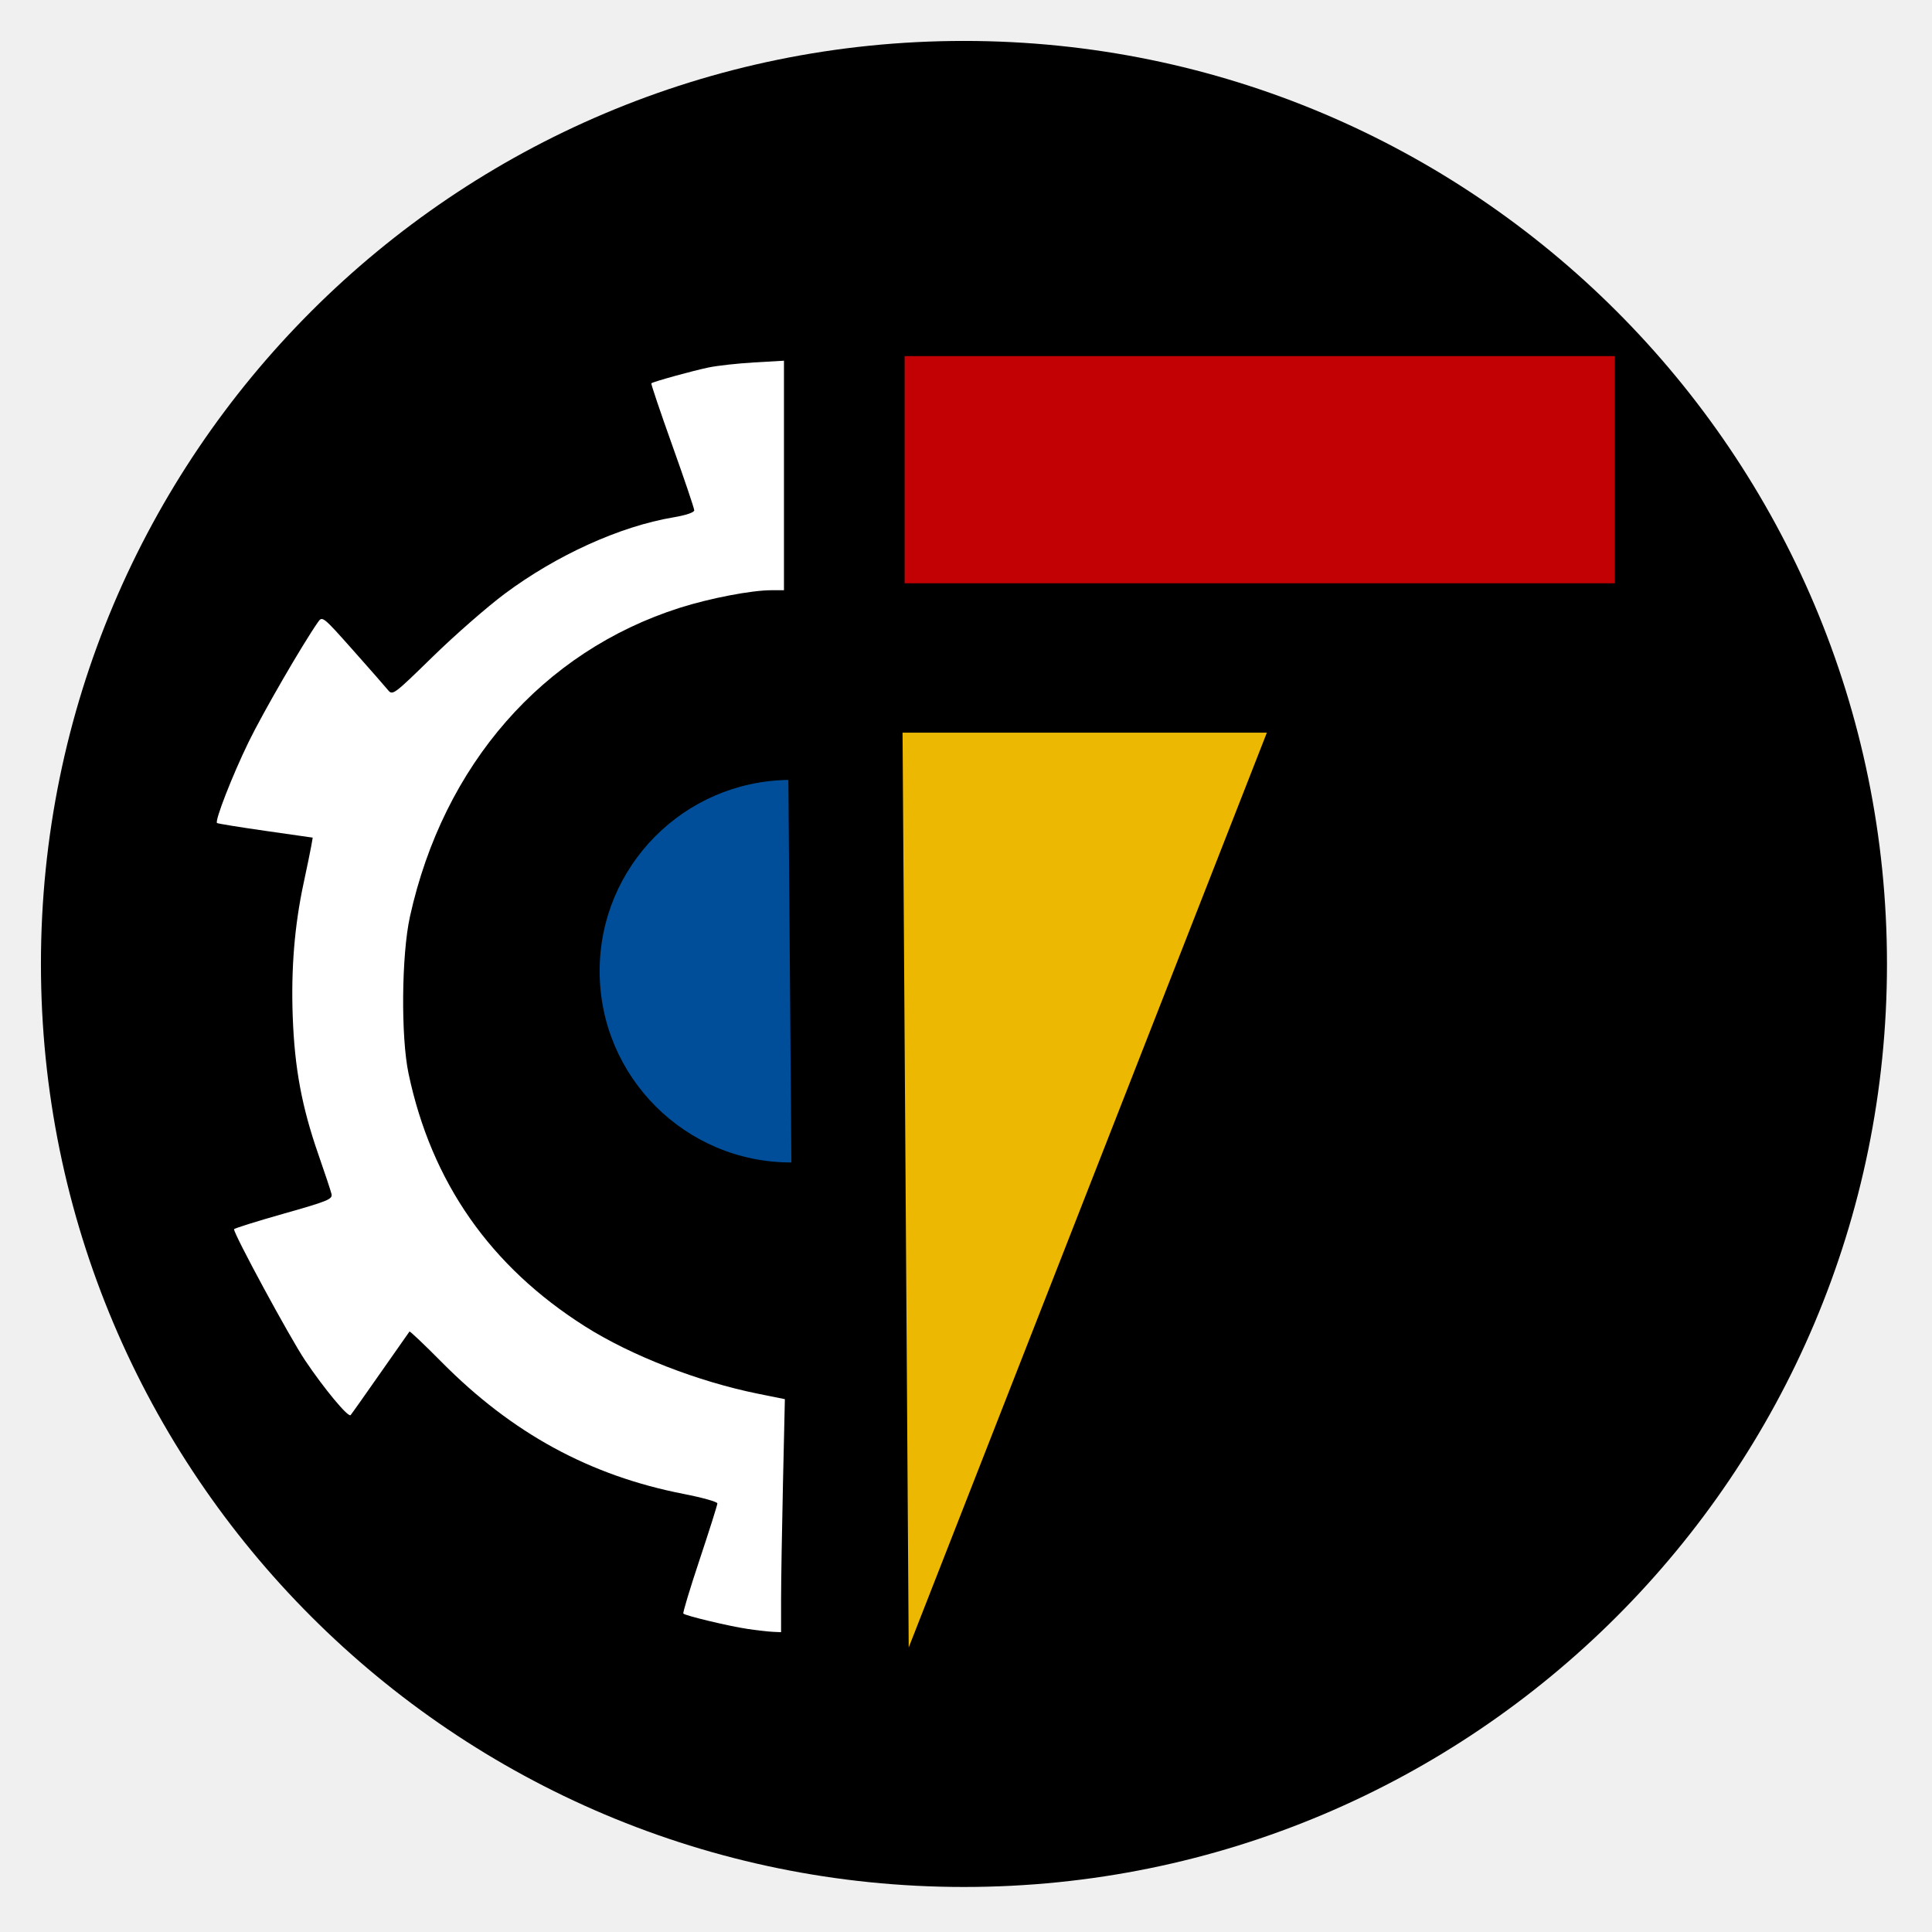
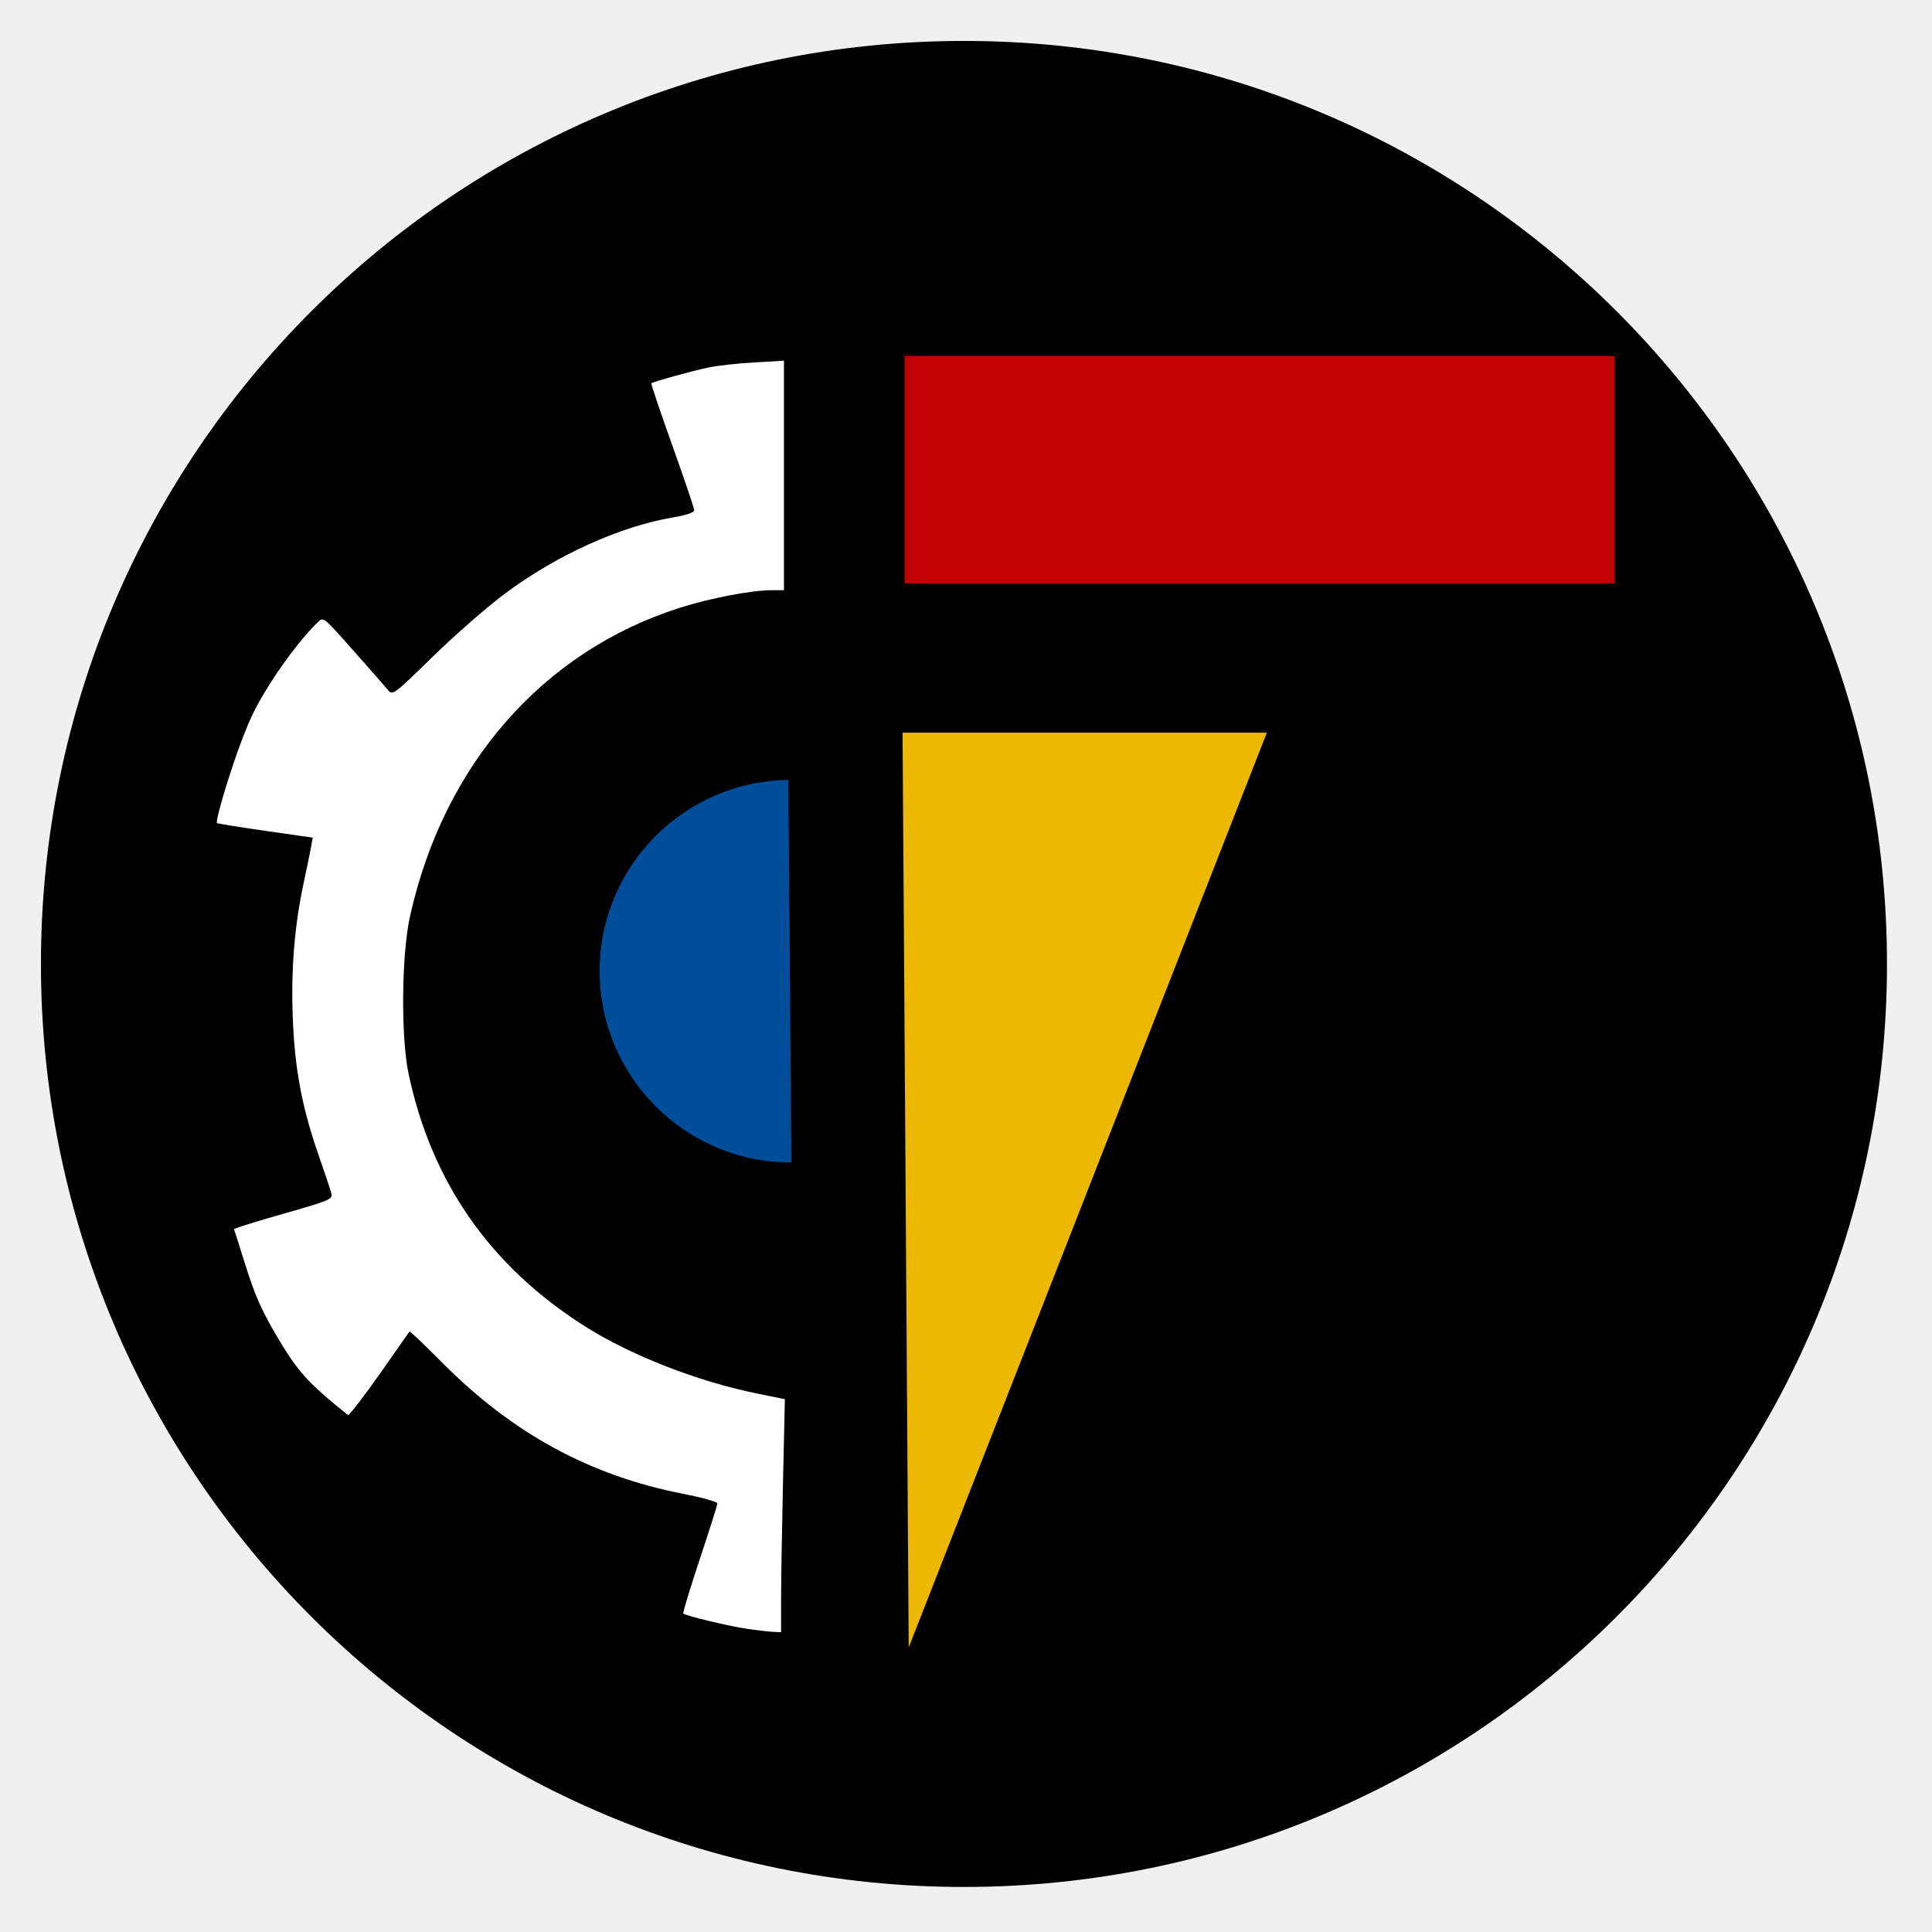
<svg xmlns="http://www.w3.org/2000/svg" id="svg2" version="1.1" width="500" height="500">
  <defs id="defs6" />
  <g id="layer1" style="display:inline">
    <path style="fill:#ffffff;fill-opacity:1;stroke:#000000;stroke-width:1px;stroke-linecap:butt;stroke-linejoin:miter;stroke-opacity:1" d="m 203.743,153.188 0,-60.673 c -10.424,0.015 -18.565,0.191 -36.704,5.992 l 11.985,33.707 c -31.663,3.59 -55.391,23.05 -77.153,46.441 l -18.726,-20.974 c -11.454,17.821 -22.992,36.364 -28.464,56.179 l 25.468,3.745 c -8.409,30.711 -8.316,61.422 5.243,92.134 l -26.217,7.491 c 8.837,18.078 16.864,36.697 31.46,50.936 l 15.73,-22.472 c 23.987,27.859 50.68,39.484 78.651,43.445 l -9.738,29.213 c 16.607,4.695 20.402,4.266 27.715,5.243 l 0.749,-62.171 c -148.446,-25.923 -114.406,-203.592 0,-208.237 z" id="path3849" />
    <path style="opacity:1;color:#000000;fill:#000000;fill-opacity:1;fill-rule:nonzero;stroke:none;stroke-width:0;marker:none;visibility:visible;display:inline;overflow:visible;enable-background:accumulate" id="path3855" d="m 498.941,304.555 a 238.877,238.877 0 1 1 -477.754,0 238.877,238.877 0 1 1 477.754,0 z" transform="translate(-10.59322,-55.08475)" />
  </g>
  <g id="layer2">
    <rect style="opacity:1;color:#000000;fill:#c20104;fill-opacity:1;fill-rule:nonzero;stroke:none;stroke-width:0;marker:none;visibility:visible;display:inline;overflow:visible;enable-background:accumulate" id="rect3050" width="183.792" height="58.792" x="234.11" y="92.161" />
    <path style="fill:#ecb802;stroke:none;stroke-width:1px;stroke-linecap:butt;stroke-linejoin:miter;stroke-opacity:1;fill-opacity:1" d="m 233.581,189.619 1.589,236.758 92.691,-236.758 z" id="path3052" />
    <path style="opacity:0.5;color:#000000;fill:none;fill-opacity:1;fill-rule:nonzero;stroke:none;stroke-width:0;marker:none;visibility:visible;display:inline;overflow:visible;enable-background:accumulate" d="m 235.714,395.743 c -0.053,-14.566 -0.387,-66.645 -0.742,-115.731 -0.355,-49.086 -0.612,-89.309 -0.571,-89.383 0.041,-0.074 20.795,-0.074 46.118,0 l 46.043,0.135 -44.598,113.877 c -24.529,62.632 -44.948,114.711 -45.377,115.731 -0.701,1.669 -0.788,-0.787 -0.874,-24.629 z" id="path3068" />
    <path style="color:#000000;fill:#004e99;fill-opacity:1;fill-rule:nonzero;stroke:none;stroke-width:0;marker:none;visibility:visible;display:inline;overflow:visible;enable-background:accumulate" d="m 204.031,201.844 c -27.034,0.368 -48.844,22.347 -48.844,49.469 0,27.351 22.18,49.531 49.531,49.531 0.032,0 0.062,6e-5 0.094,0 l -0.781,-99 z" id="path3842" />
-     <path style="opacity:1;color:#000000;fill:#ffffff;fill-opacity:1;fill-rule:nonzero;stroke:none;stroke-width:0;marker:none;visibility:visible;display:inline;overflow:visible;enable-background:accumulate" d="m 193.526,421.573 c -4.698,-0.683 -16.1,-3.404 -16.676,-3.98 -0.183,-0.183 1.724,-6.507 4.239,-14.051 2.515,-7.545 4.57,-14.055 4.567,-14.466 -0.003,-0.412 -3.927,-1.513 -8.72,-2.447 -24.286,-4.734 -44.389,-15.688 -62.654,-34.14 -4.446,-4.492 -8.187,-8.041 -8.311,-7.887 -0.125,0.154 -3.523,4.999 -7.551,10.767 -4.028,5.768 -7.486,10.655 -7.685,10.861 -0.635,0.658 -6.9,-6.886 -11.82,-14.232 -3.91,-5.839 -18.346,-32.491 -18.346,-33.871 0,-0.214 5.756,-2.022 12.791,-4.016 11.68,-3.311 12.759,-3.759 12.421,-5.154 -0.204,-0.84 -1.721,-5.404 -3.371,-10.142 -4.294,-12.325 -6.156,-22.308 -6.649,-35.64 -0.46,-12.457 0.457,-23.668 2.846,-34.771 0.842,-3.914 1.709,-8.13 1.928,-9.37 l 0.397,-2.254 -12.241,-1.753 c -6.732,-0.964 -12.372,-1.879 -12.533,-2.032 -0.606,-0.579 3.954,-12.27 8.159,-20.919 3.67,-7.548 13.878,-25.193 17.988,-31.091 1.113,-1.598 1.298,-1.45 8.989,7.205 4.319,4.86 8.41,9.523 9.092,10.363 1.213,1.494 1.469,1.304 11.61,-8.602 5.704,-5.571 14.078,-12.894 18.61,-16.274 13.421,-10.009 29.865,-17.464 43.632,-19.78 3.273,-0.551 5.431,-1.277 5.431,-1.827 0,-0.502 -2.553,-8.052 -5.673,-16.778 -3.12,-8.725 -5.564,-15.966 -5.431,-16.09 0.44,-0.411 10.656,-3.236 14.849,-4.107 2.266,-0.471 7.575,-1.056 11.798,-1.3 l 7.678,-0.445 0,29.7 0,29.7 -3.273,0 c -5.123,0 -15.897,2.069 -23.693,4.549 -35.497,11.294 -61.154,40.652 -69.826,79.9 -2.189,9.905 -2.379,31.094 -0.366,40.643 5.924,28.091 21.135,49.885 45.66,65.417 11.968,7.579 29.226,14.296 44.847,17.453 l 6.885,1.392 -0.49,21.726 c -0.269,11.949 -0.49,25.518 -0.491,30.153 l -0.001,8.427 -2.06,-0.091 c -1.133,-0.05 -4.082,-0.385 -6.554,-0.744 z" id="path3853" />
+     <path style="color:#000000;fill:#ffffff;fill-opacity:1;fill-rule:nonzero;stroke:none;stroke-width:0;marker:none;visibility:visible;display:inline;overflow:visible;enable-background:accumulate" d="m 193.526,421.573 c -4.698,-0.683 -16.1,-3.404 -16.676,-3.98 -0.183,-0.183 1.724,-6.507 4.239,-14.051 2.515,-7.545 4.57,-14.055 4.567,-14.466 -0.003,-0.412 -3.927,-1.513 -8.72,-2.447 -24.286,-4.734 -44.389,-15.688 -62.654,-34.14 -4.446,-4.492 -8.187,-8.041 -8.311,-7.887 -0.125,0.154 -3.523,4.999 -7.551,10.767 -4.028,5.768 -8.124,11.04 -8.347,10.861 -10.566,-8.478 -13.024,-11.245 -18.586,-20.675 -6.003,-10.177 -6.68,-14.395 -10.917,-27.428 -0.066,-0.204 5.756,-2.022 12.791,-4.016 11.68,-3.311 12.759,-3.759 12.421,-5.154 -0.204,-0.84 -1.721,-5.404 -3.371,-10.142 -4.294,-12.325 -6.156,-22.308 -6.649,-35.64 -0.46,-12.457 0.457,-23.668 2.846,-34.771 0.842,-3.914 1.709,-8.13 1.928,-9.37 l 0.397,-2.254 -12.241,-1.753 c -6.732,-0.964 -12.372,-1.879 -12.533,-2.032 -0.606,-0.579 5.155,-19.76 9.36,-28.41 3.67,-7.548 11.553,-18.638 16.787,-23.601 1.413,-1.34 1.298,-1.45 8.989,7.205 4.319,4.86 8.41,9.523 9.092,10.363 1.213,1.494 1.469,1.304 11.61,-8.602 5.704,-5.571 14.078,-12.894 18.61,-16.274 13.421,-10.009 29.865,-17.464 43.632,-19.78 3.273,-0.551 5.431,-1.277 5.431,-1.827 0,-0.502 -2.553,-8.052 -5.673,-16.778 -3.12,-8.725 -5.564,-15.966 -5.431,-16.09 0.44,-0.411 10.656,-3.236 14.849,-4.107 2.266,-0.471 7.575,-1.056 11.798,-1.3 l 7.678,-0.445 0,29.7 0,29.7 -3.273,0 c -5.123,0 -15.897,2.069 -23.693,4.549 -35.497,11.294 -61.154,40.652 -69.826,79.9 -2.189,9.905 -2.379,31.094 -0.366,40.643 5.924,28.091 21.135,49.885 45.66,65.417 11.968,7.579 29.226,14.296 44.847,17.453 l 6.885,1.392 -0.49,21.726 c -0.269,11.949 -0.49,25.518 -0.491,30.153 l -0.001,8.427 -2.06,-0.091 c -1.133,-0.05 -4.082,-0.385 -6.554,-0.744 z" id="path3853" />
  </g>
</svg>
